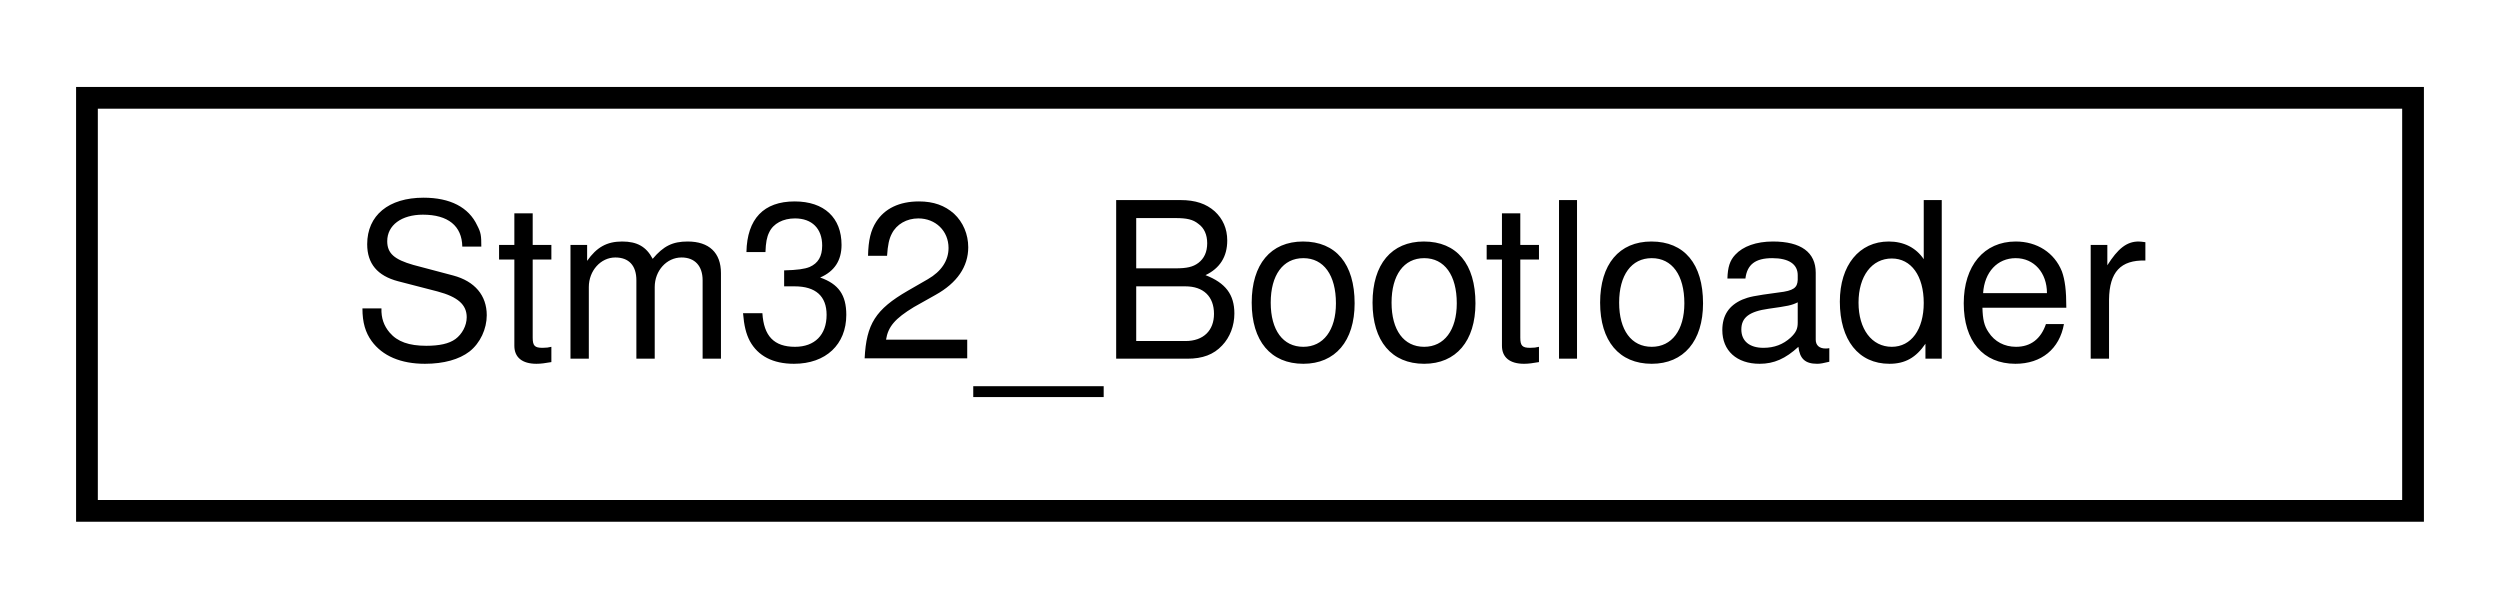
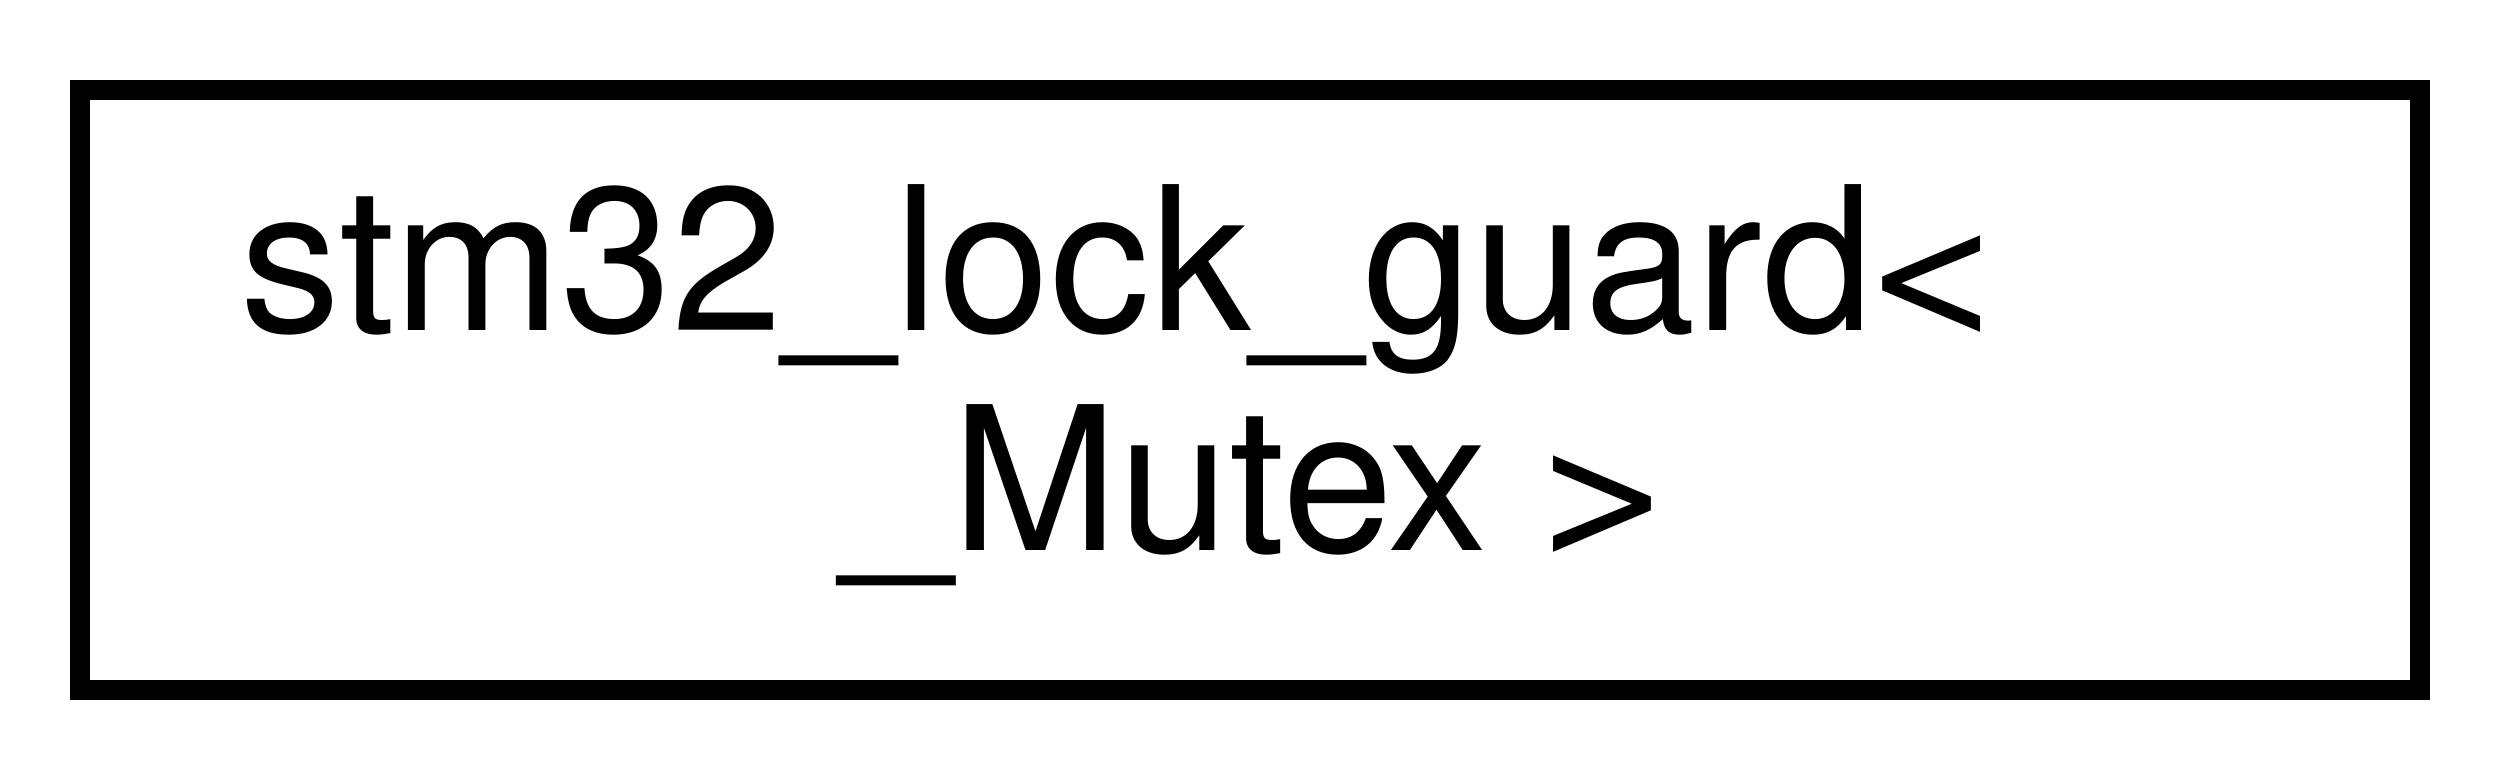
- <svg xmlns="http://www.w3.org/2000/svg" xmlns:xlink="http://www.w3.org/1999/xlink" width="115pt" height="28pt" viewBox="0.00 0.00 115.00 28.00">
-   <g id="graph0" class="graph" transform="scale(1 1) rotate(0) translate(4 24)">
+ <svg xmlns="http://www.w3.org/2000/svg" xmlns:xlink="http://www.w3.org/1999/xlink" width="125pt" height="39pt" viewBox="0.00 0.00 125.00 39.00">
+   <g id="graph0" class="graph" transform="scale(1 1) rotate(0) translate(4 35)">
    <g id="node1" class="node">
      <g id="a_node1">
-         <a xlink:href="classStm32__Bootloader.html" target="_top" xlink:title=" ">
-           <polygon fill="none" stroke="black" points="0,-0.5 0,-19.5 107,-19.5 107,-0.5 0,-0.5" />
-           <text text-anchor="middle" x="53.5" y="-7.5" font-family="Helvetica,sans-Serif" font-size="10.00">Stm32_Bootloader</text>
+         <a xlink:href="classstm32__lock__guard.html" target="_top" xlink:title=" ">
+           <polygon fill="none" stroke="black" points="0,-0.5 0,-30.5 117,-30.5 117,-0.5 0,-0.5" />
+           <text text-anchor="start" x="8" y="-18.5" font-family="Helvetica,sans-Serif" font-size="10.00">stm32_lock_guard&lt; </text>
+           <text text-anchor="middle" x="58.5" y="-7.5" font-family="Helvetica,sans-Serif" font-size="10.00">_Mutex &gt;</text>
        </a>
      </g>
    </g>
  </g>
</svg>
